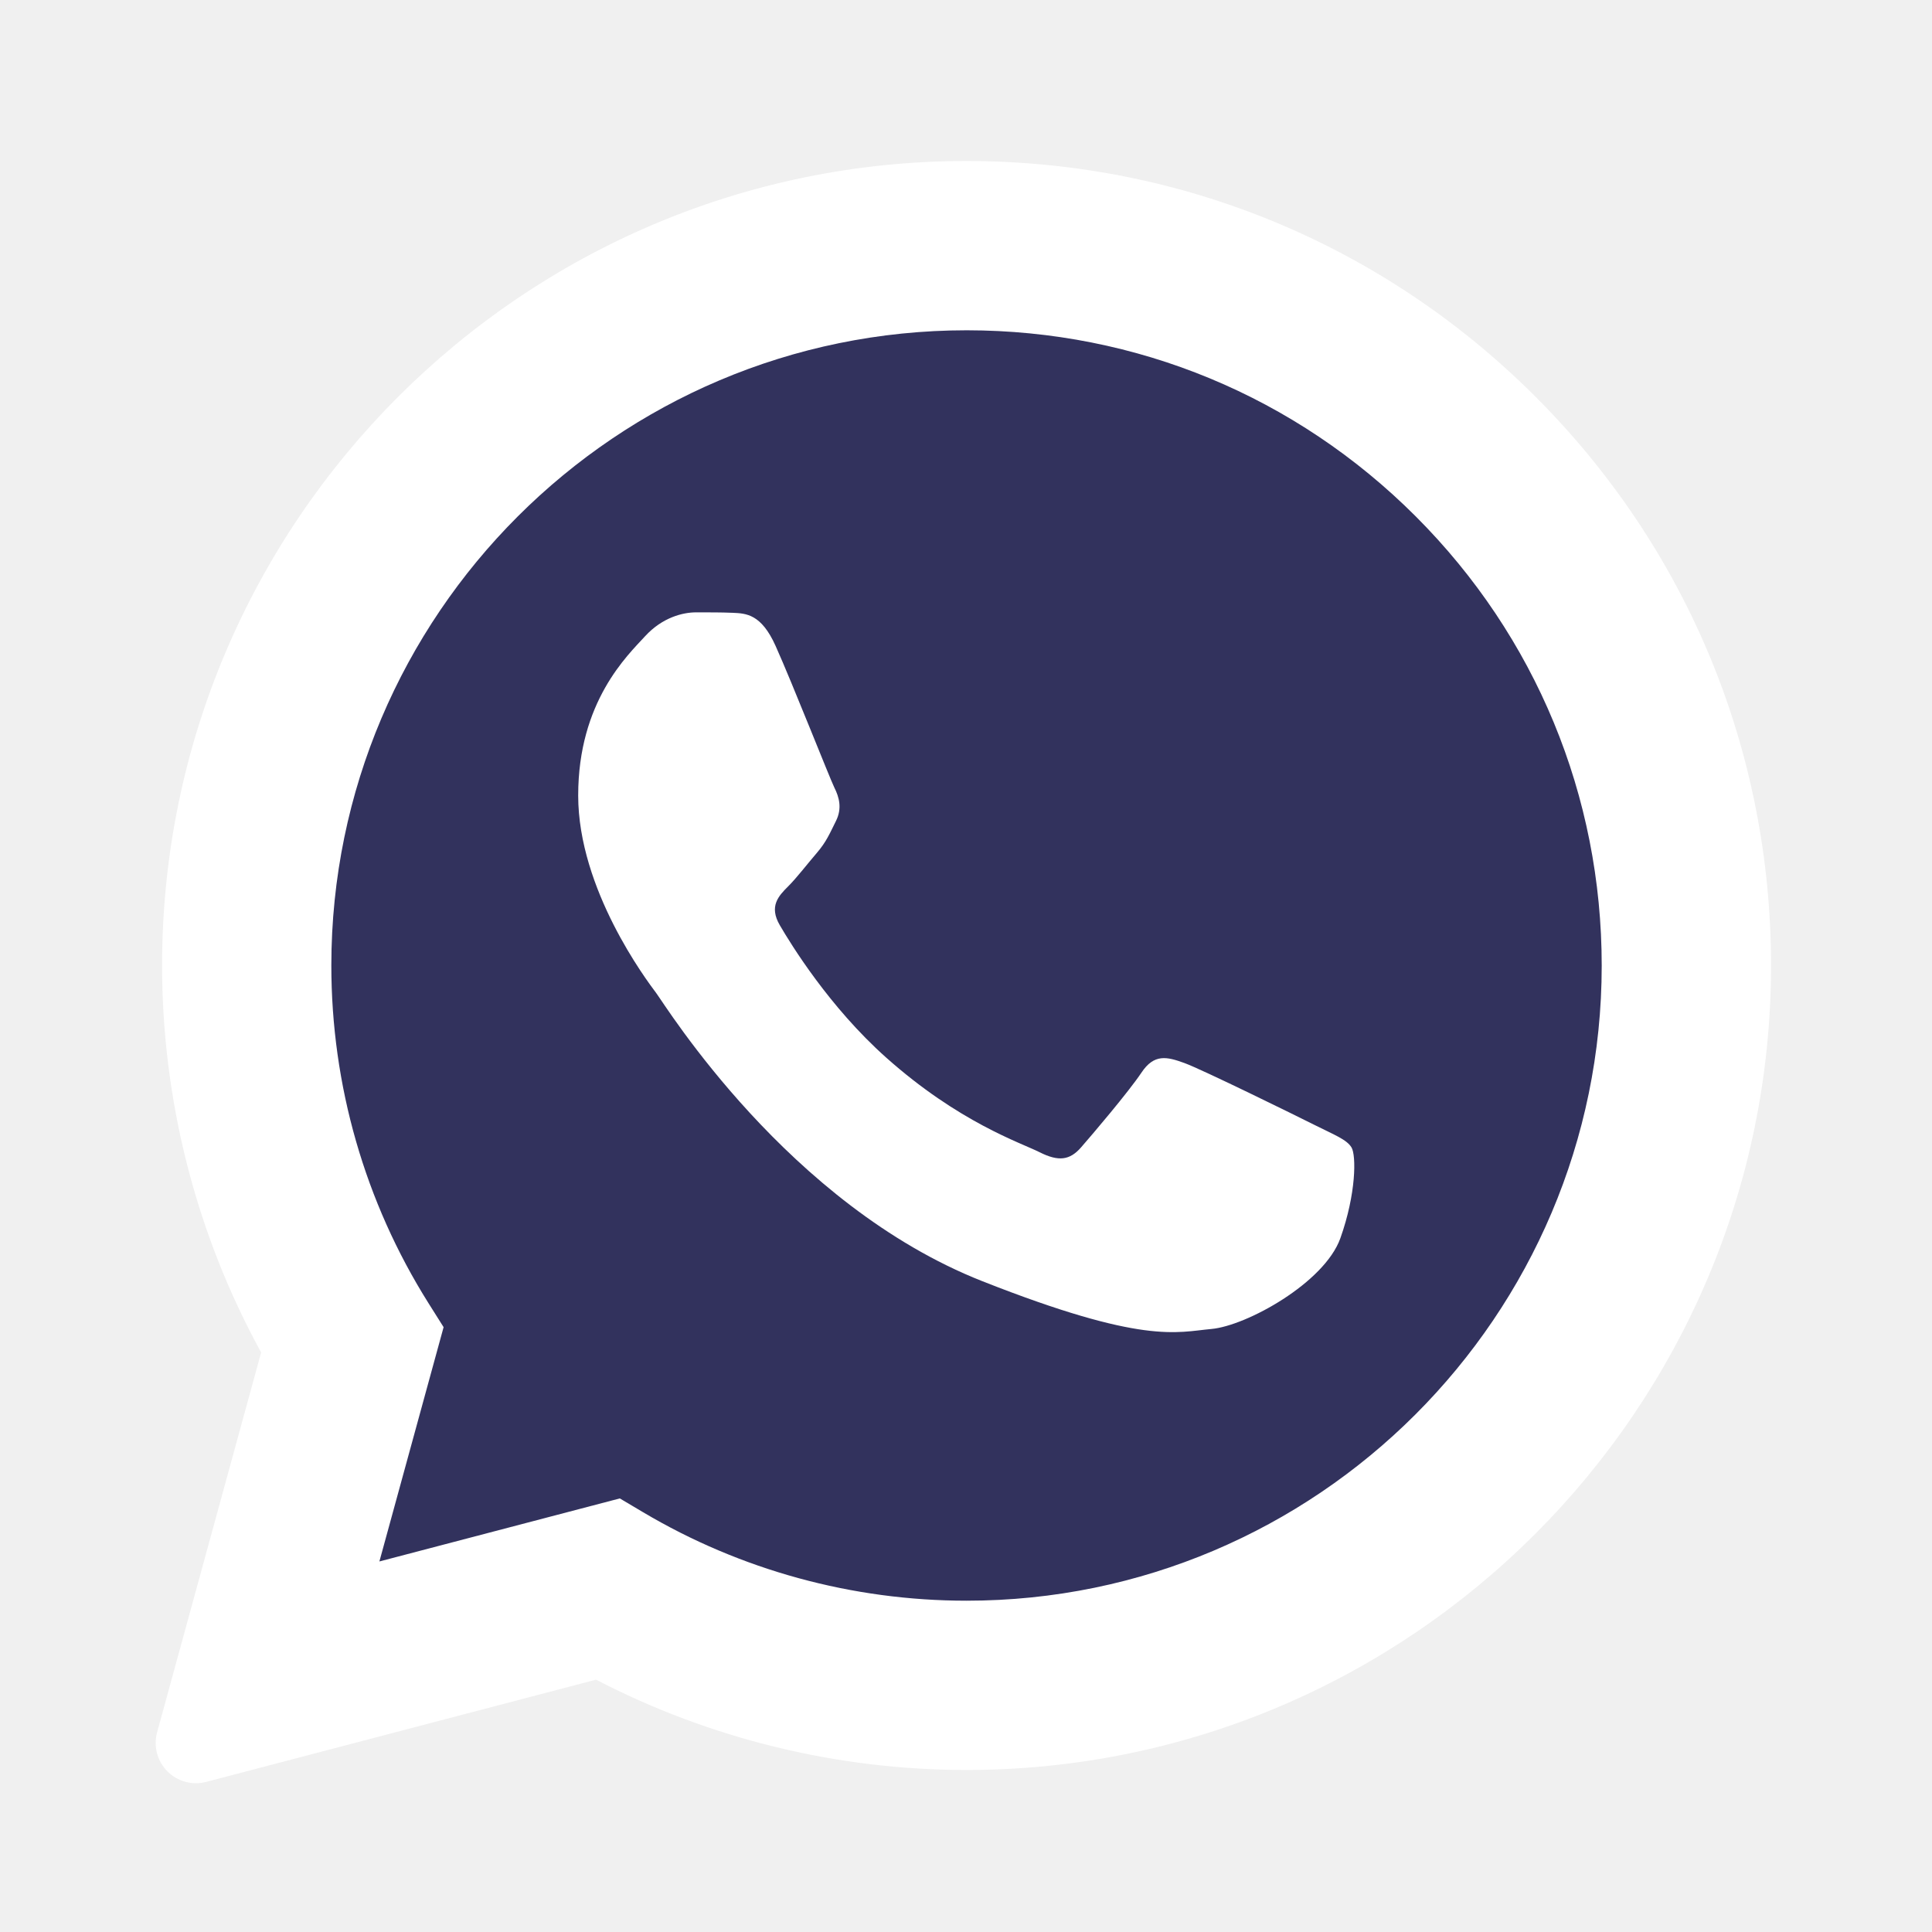
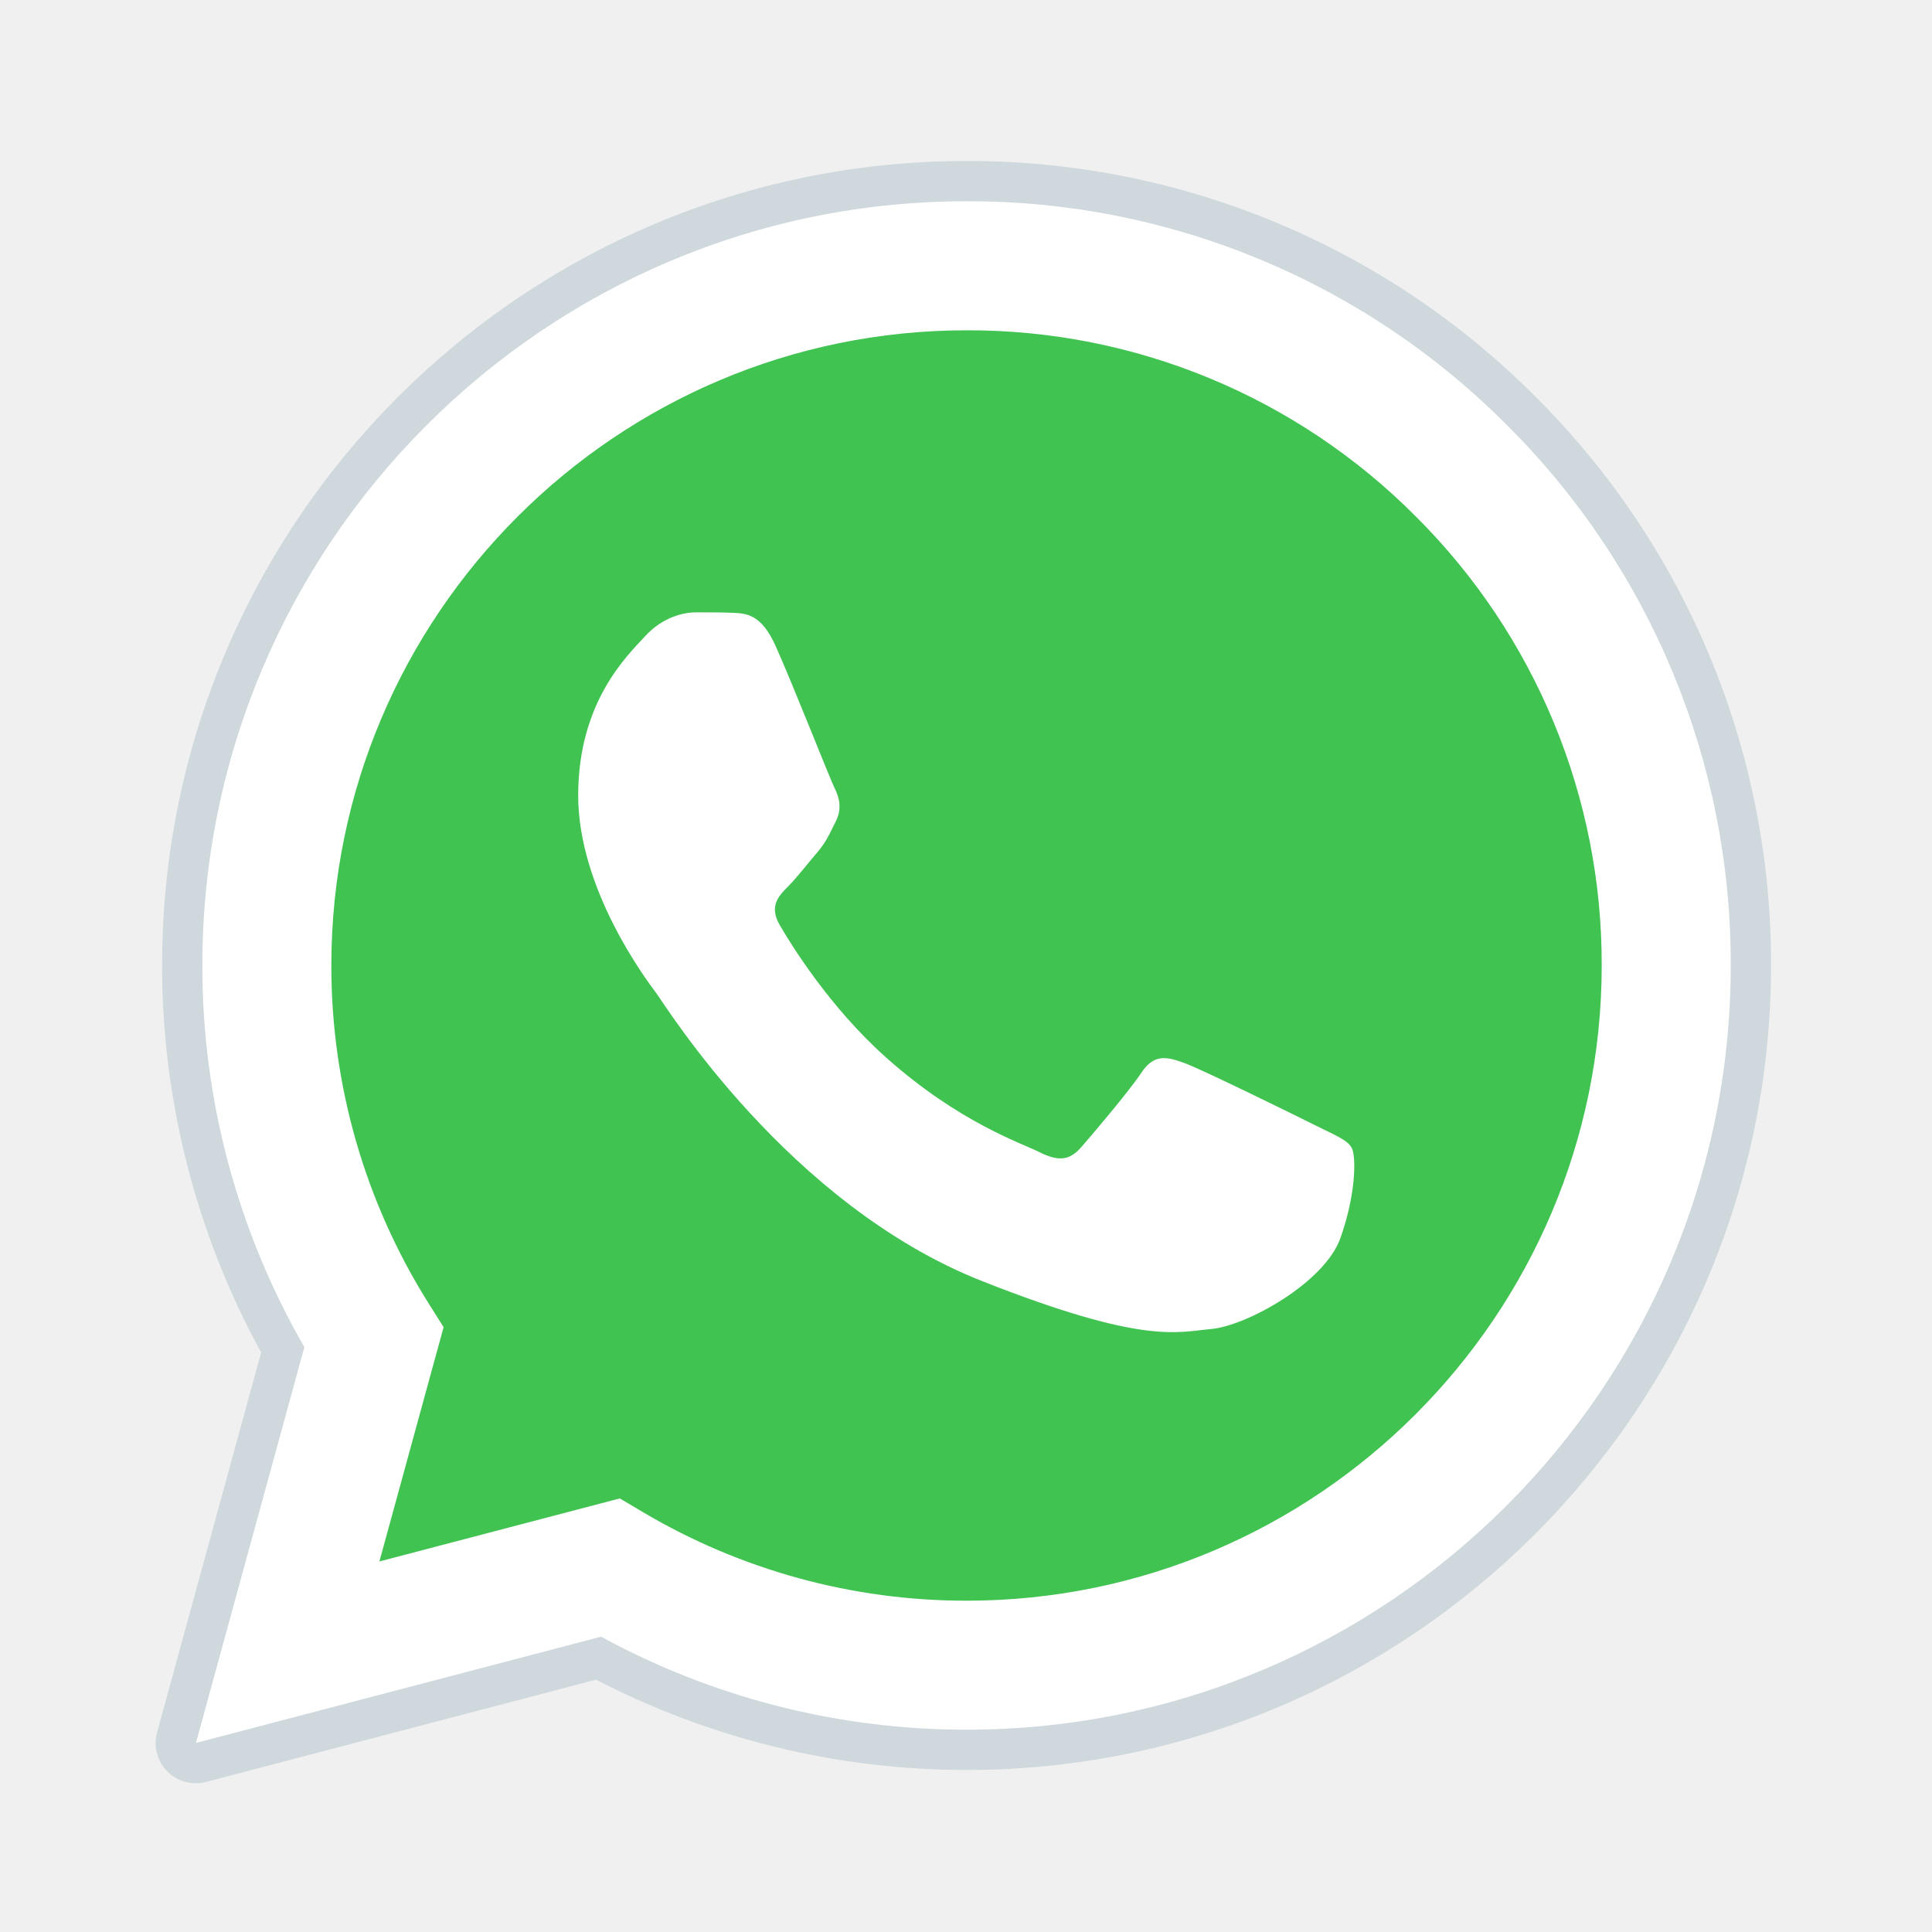
- <svg xmlns="http://www.w3.org/2000/svg" viewBox="0 0 256 256" width="48" height="48" fill-rule="none">
-   <g fill="none" stroke-miterlimit="10" font-family="none" font-weight="none" font-size="none" text-anchor="none" style="mix-blend-mode:normal">
-     <path d="M25.963 230.95l14.368-52.454c-8.864-15.35-13.526-32.768-13.52-50.608.026-55.813 45.445-101.221 101.264-101.221 27.088.01 52.506 10.554 71.626 29.685 19.115 19.136 29.643 44.565 29.632 71.616-.021 55.813-45.45 101.227-101.258 101.227-.006 0 0 0 0 0h-.043c-16.944-.006-33.6-4.256-48.39-12.326z" fill="#fff" fill-rule="nonzero" />
-     <path d="M25.963 233.616a2.66 2.66 0 01-1.894-.79 2.675 2.675 0 01-.677-2.575l14.075-51.392c-8.726-15.5-13.328-33.1-13.318-50.966C24.171 70.603 70.79 24 128.075 24c27.786.01 53.893 10.832 73.514 30.47 19.622 19.642 30.422 45.743 30.41 73.498-.02 57.285-46.644 103.893-103.924 103.893-17.008-.005-33.835-4.202-48.768-12.144L26.64 233.525c-.224.064-.448.09-.677.09z" fill="#fff" fill-rule="nonzero" />
-     <path d="M128.075 26.667c27.088.01 52.506 10.554 71.626 29.685 19.115 19.136 29.643 44.565 29.632 71.616-.021 55.813-45.45 101.227-101.258 101.227h-.043c-16.944-.006-33.6-4.256-48.39-12.326l-53.68 14.08 14.369-52.453c-8.864-15.35-13.526-32.768-13.52-50.608.026-55.813 45.445-101.221 101.264-101.221m0-5.334c-58.752 0-106.571 47.798-106.598 106.555-.005 17.957 4.528 35.653 13.126 51.317l-13.787 50.342a5.337 5.337 0 006.501 6.565l51.664-13.547c15.083 7.83 31.99 11.963 49.05 11.968 58.796 0 106.614-47.802 106.64-106.56.012-28.474-11.066-55.248-31.188-75.386-20.134-20.144-46.912-31.243-75.408-31.254z" fill="#fff" fill-rule="nonzero" />
-     <path d="M187.605 68.437c-15.893-15.904-37.018-24.666-59.504-24.672-46.421 0-84.176 37.739-84.197 84.128-.005 15.899 4.443 31.376 12.87 44.779l2.005 3.184-8.507 31.045 31.856-8.352 3.077 1.824c12.918 7.67 27.734 11.723 42.838 11.728h.032c46.389 0 84.144-37.744 84.16-84.138.005-22.48-8.736-43.622-24.63-59.526z" fill="#32325d" fill-rule="nonzero" />
-     <path d="M102.763 85.573c-1.894-4.213-3.888-4.298-5.696-4.373-1.478-.064-3.163-.059-4.848-.059-1.686 0-4.427.635-6.747 3.168-2.32 2.534-8.859 8.65-8.859 21.099 0 12.448 9.067 24.48 10.33 26.165 1.265 1.686 17.505 28.048 43.222 38.192 21.37 8.427 25.723 6.752 30.363 6.33 4.64-.42 14.97-6.116 17.077-12.026 2.107-5.91 2.107-10.97 1.478-12.026-.635-1.056-2.32-1.686-4.848-2.955-2.528-1.27-14.971-7.387-17.291-8.23-2.32-.842-4.005-1.263-5.696 1.27-1.685 2.528-6.533 8.23-8.01 9.915-1.478 1.69-2.955 1.904-5.483.634-2.528-1.27-10.678-3.936-20.347-12.554-7.52-6.704-12.597-14.987-14.075-17.52-1.477-2.528-.16-3.9 1.11-5.163 1.136-1.136 2.528-2.955 3.797-4.432 1.264-1.477 1.685-2.533 2.528-4.219.843-1.69.421-3.168-.213-4.432-.624-1.27-5.542-13.781-7.792-18.784z" fill="#fff" fill-rule="evenodd" />
-   </g>
+ <svg xmlns="http://www.w3.org/2000/svg" width="48" height="48" fill-rule="evenodd" clip-rule="evenodd">
+   <path fill="#fff" d="M4.868 43.303l2.694-9.835a18.941 18.941 0 01-2.535-9.489C5.032 13.514 13.548 5 24.014 5a18.867 18.867 0 0113.43 5.566A18.866 18.866 0 0143 23.994c-.004 10.465-8.522 18.98-18.986 18.98-.001 0 0 0 0 0h-.008a18.965 18.965 0 01-9.073-2.311l-10.065 2.64z" />
+   <path fill="#fff" d="M4.868 43.803a.499.499 0 01-.482-.631l2.639-9.636a19.48 19.48 0 01-2.497-9.556C4.532 13.238 13.273 4.5 24.014 4.5a19.367 19.367 0 0113.784 5.713A19.362 19.362 0 0143.5 23.994c-.004 10.741-8.746 19.48-19.486 19.48a19.535 19.535 0 01-9.144-2.277l-9.875 2.589a.457.457 0 01-.127.017z" />
+   <path fill="#cfd8dc" d="M24.014 5a18.867 18.867 0 0113.43 5.566A18.866 18.866 0 0143 23.994c-.004 10.465-8.522 18.98-18.986 18.98h-.008a18.965 18.965 0 01-9.073-2.311l-10.065 2.64 2.694-9.835a18.941 18.941 0 01-2.535-9.489C5.032 13.514 13.548 5 24.014 5m0-1C12.998 4 4.032 12.962 4.027 23.979a20.01 20.01 0 002.461 9.622L3.903 43.04a.998.998 0 001.219 1.231l9.687-2.54a20.026 20.026 0 009.197 2.244c11.024 0 19.99-8.963 19.995-19.98A19.856 19.856 0 0038.153 9.86 19.869 19.869 0 0024.014 4z" />
+   <path fill="#40c351" d="M35.176 12.832a15.673 15.673 0 00-11.157-4.626c-8.704 0-15.783 7.076-15.787 15.774a15.738 15.738 0 002.413 8.396l.376.597-1.595 5.821 5.973-1.566.577.342a15.75 15.75 0 008.032 2.199h.006c8.698 0 15.777-7.077 15.78-15.776a15.68 15.68 0 00-4.618-11.161z" />
+   <path fill="#fff" d="M19.268 16.045c-.355-.79-.729-.806-1.068-.82-.277-.012-.593-.011-.909-.011-.316 0-.83.119-1.265.594-.435.475-1.661 1.622-1.661 3.956 0 2.334 1.7 4.59 1.937 4.906.237.316 3.282 5.259 8.104 7.161 4.007 1.58 4.823 1.266 5.693 1.187.87-.079 2.807-1.147 3.202-2.255.395-1.108.395-2.057.277-2.255-.119-.198-.435-.316-.909-.554s-2.807-1.385-3.242-1.543c-.435-.158-.751-.237-1.068.238-.316.474-1.225 1.543-1.502 1.859-.277.317-.554.357-1.028.119s-2.002-.738-3.815-2.354c-1.41-1.257-2.362-2.81-2.639-3.285-.277-.474-.03-.731.208-.968.213-.213.474-.554.712-.831.237-.277.316-.475.474-.791.158-.317.079-.594-.04-.831-.117-.238-1.039-2.584-1.461-3.522z" />
</svg>
